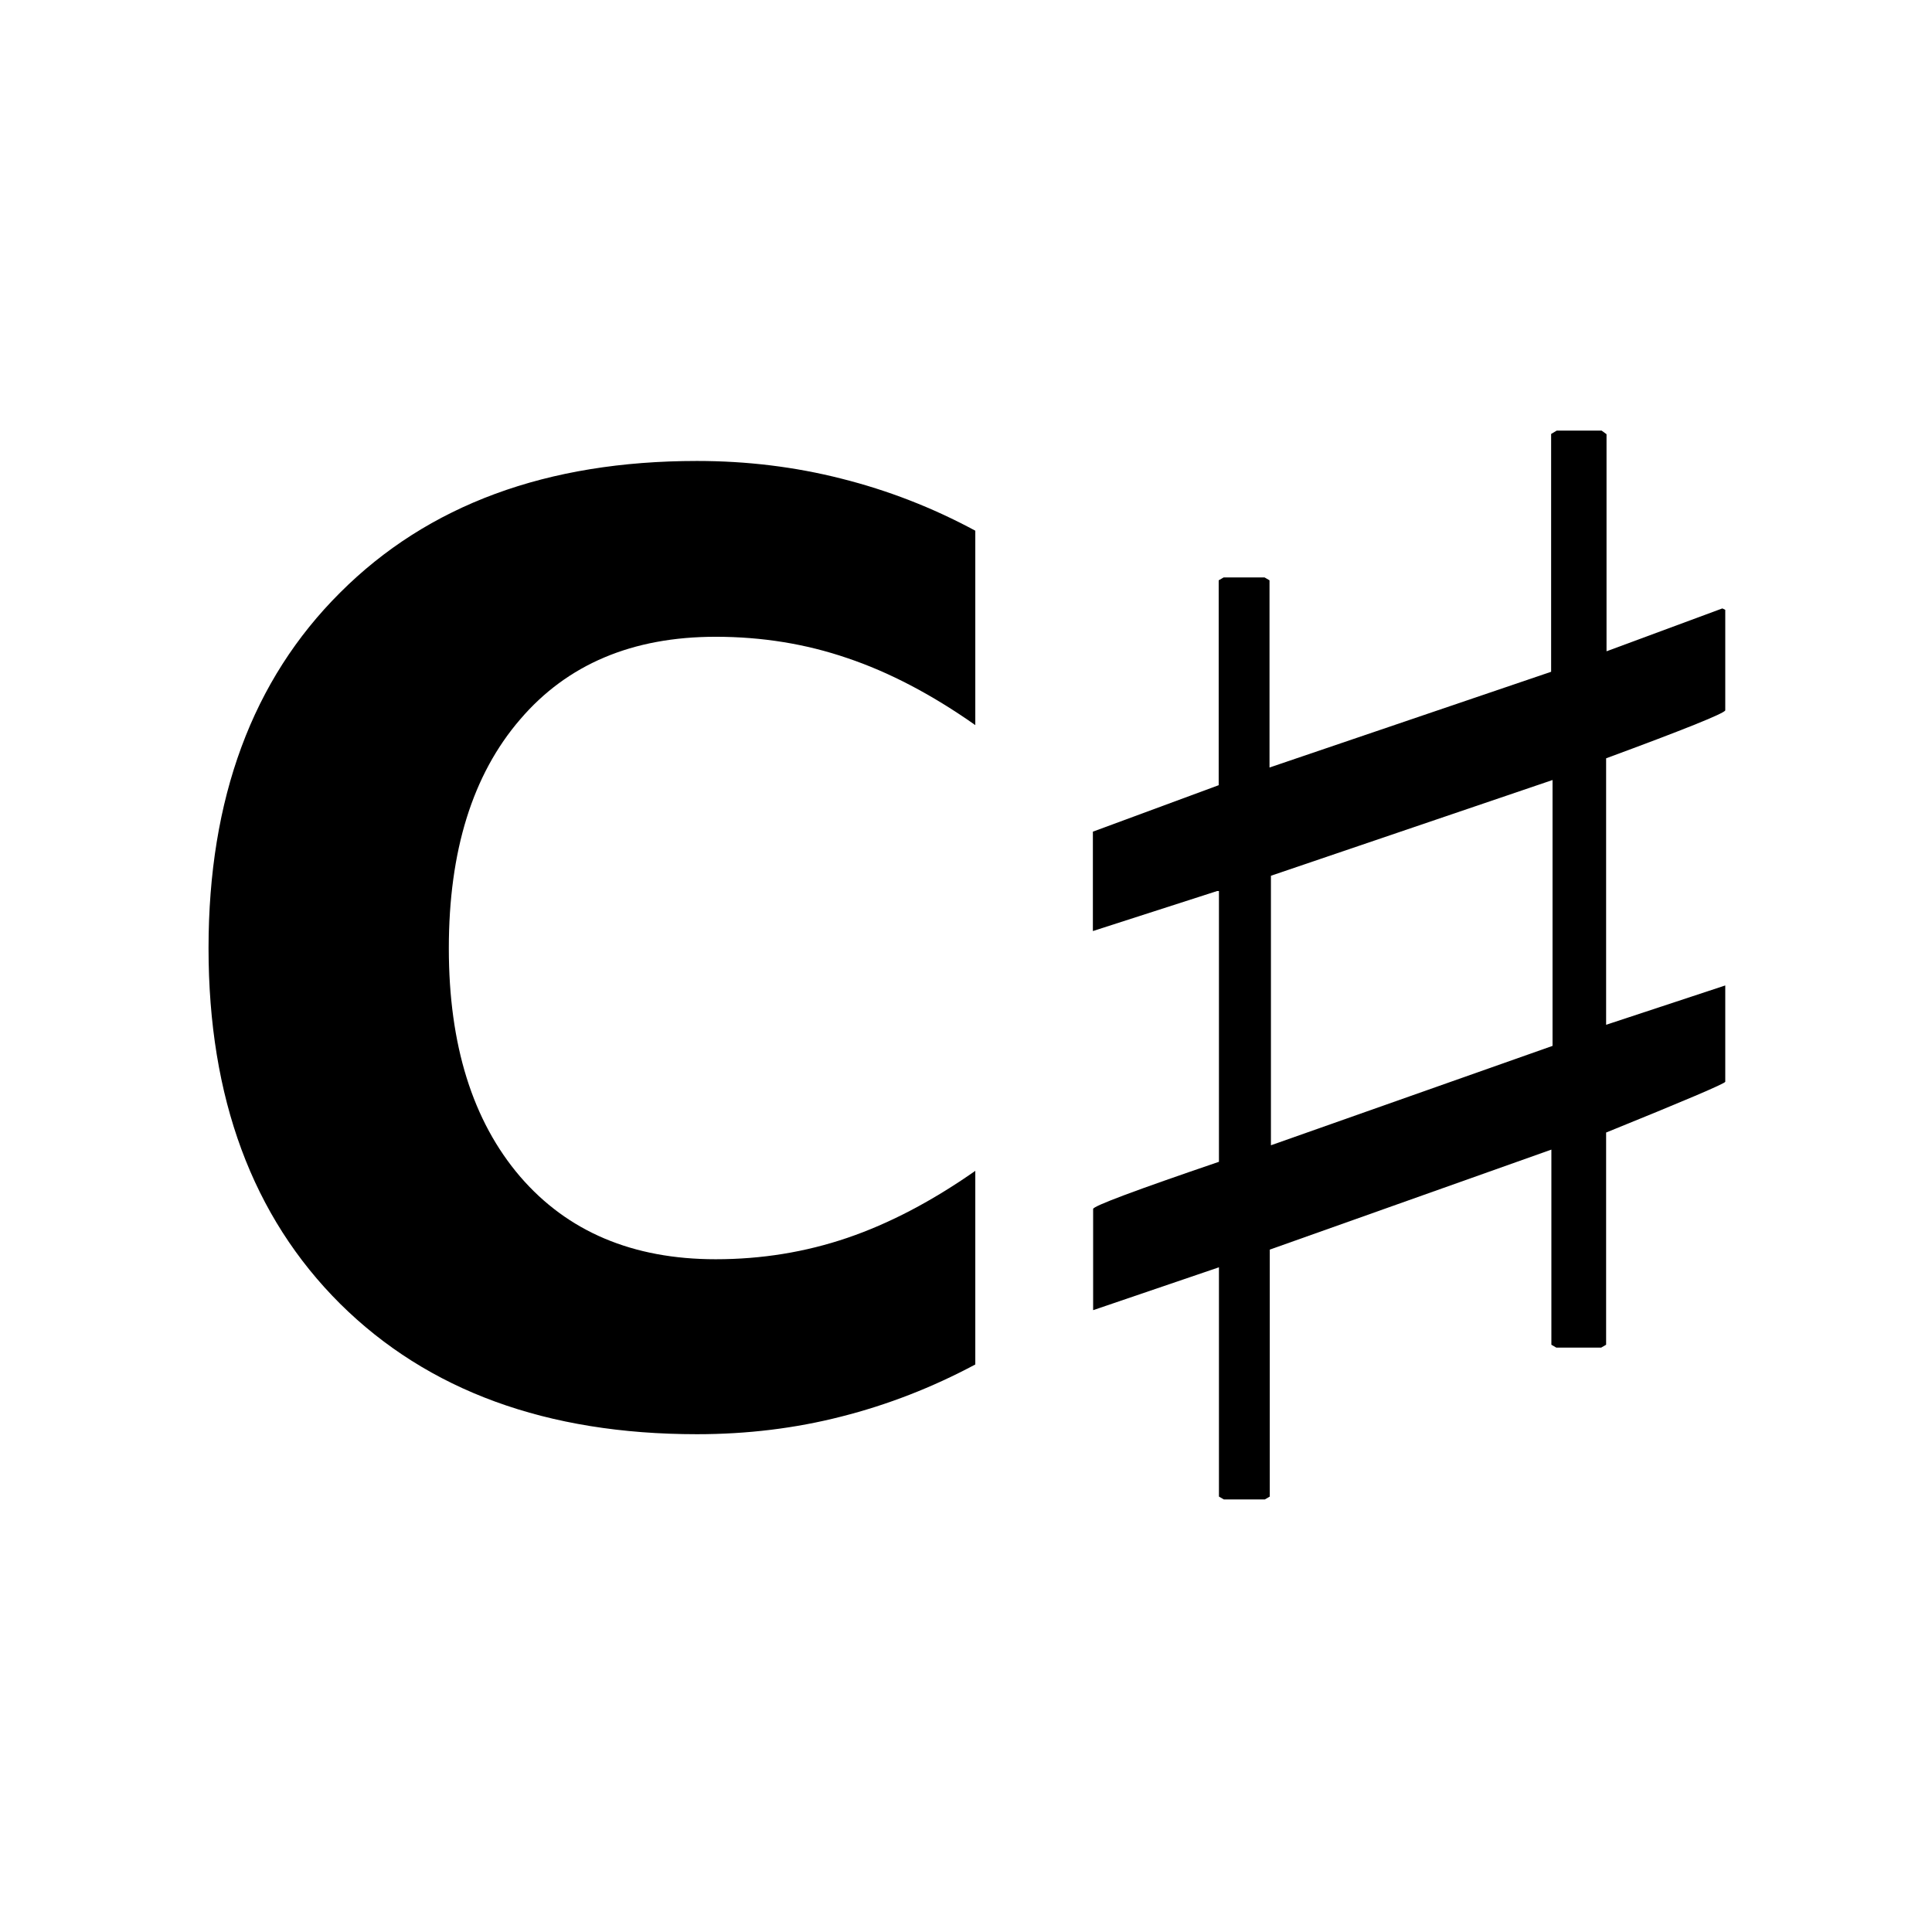
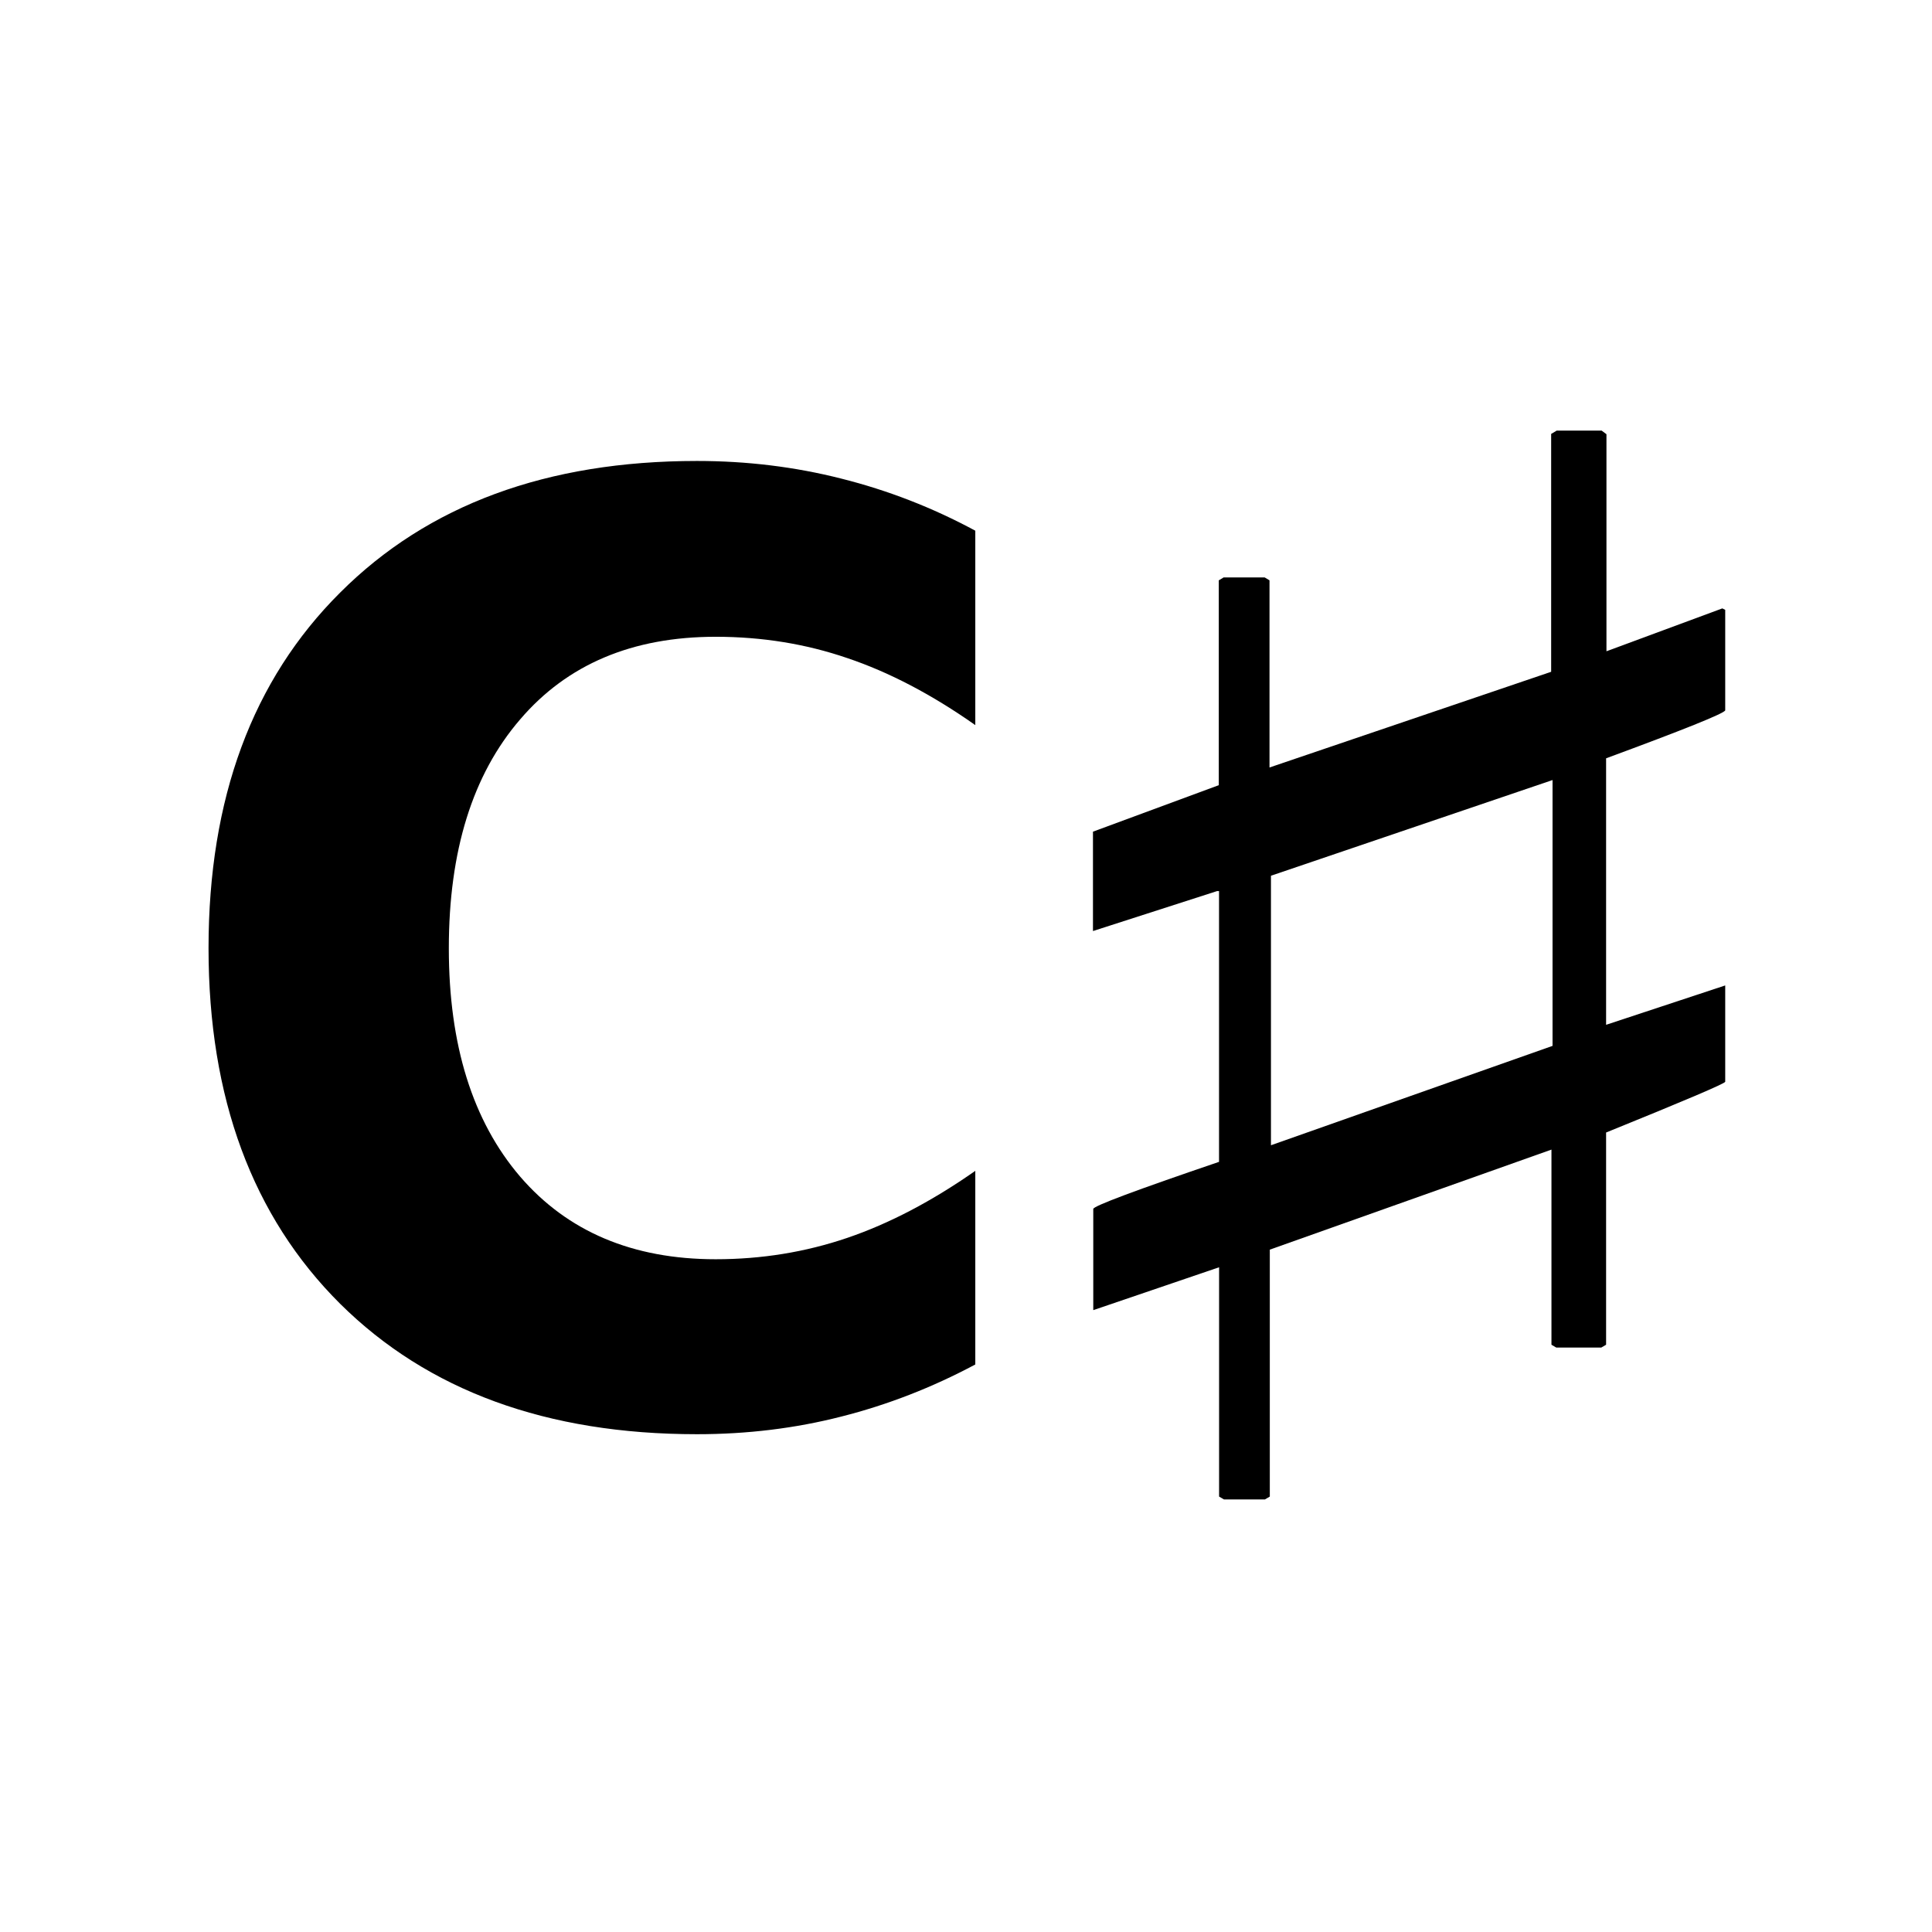
- <svg xmlns="http://www.w3.org/2000/svg" version="1.1" viewBox="0 0 32 32">
-   <g transform="translate(-.746)">
-     <path d="m16.9 22.6q-1.07 0.572-2.22 0.863-1.14 0.292-2.39 0.292-3.73 0-5.91-2.16-2.18-2.17-2.18-5.89 0-3.72 2.18-5.89 2.18-2.18 5.91-2.18 1.24 0 2.39 0.292 1.16 0.291 2.22 0.863v3.22q-1.08-0.76-2.12-1.11-1.03-0.353-2.18-0.353-2.07 0-3.24 1.37-1.18 1.37-1.18 3.79 0 2.4 1.18 3.78 1.18 1.37 3.24 1.37 1.14 0 2.18-0.354 1.04-0.354 2.12-1.11z" font-size="22" font-stretch="semi-condensed" font-weight="700" letter-spacing="0" stroke-width=".917" word-spacing="0" />
-     <g transform="matrix(1.38 0 0 1.01 -6.59 6.91)" stroke-width="1px" aria-label="♯">
-       <path d="m24 0.22h0.539l0.059 0.059v3.56l1.39-0.703 0.035 0.023v1.65q-0.035 0.082-1.43 0.785v4.37l1.43-0.645v1.58q-0.012 0.047-1.43 0.832v3.48l-0.059 0.047h-0.539l-0.059-0.047v-3.2l-3.38 1.64v4.05l-0.059 0.047h-0.492l-0.059-0.047v-3.76l-1.51 0.703v-1.66q0-0.07 1.51-0.773v-4.44h-0.023l-1.49 0.656v-1.63l1.51-0.762v-3.36l0.059-0.047h0.492l0.059 0.047v3.07l3.38-1.57v-3.9zm-3.43 7.3v4.42l3.38-1.63v-4.36z" />
-     </g>
-   </g>
+ <svg xmlns="http://www.w3.org/2000/svg" viewBox="0 0 32 32">
+   <path d="M16.154 22.6q-1.07.572-2.22.863-1.14.292-2.39.292-3.73 0-5.91-2.16-2.18-2.17-2.18-5.89 0-3.72 2.18-5.89 2.18-2.18 5.91-2.18 1.24 0 2.39.292 1.16.291 2.22.863v3.22q-1.08-.76-2.12-1.11-1.03-.353-2.18-.353-2.07 0-3.24 1.37-1.18 1.37-1.18 3.79 0 2.4 1.18 3.78 1.18 1.37 3.24 1.37 1.14 0 2.18-.354 1.04-.354 2.12-1.11z" font-size="22" font-stretch="semi-condensed" font-weight="700" letter-spacing="0" word-spacing="0" />
+   <path d="M25.784 7.132h.744l.08.06v3.595l1.919-.71.048.024v1.666q-.048.083-1.973.793v4.414l1.973-.652v1.596q-.016.047-1.973.84v3.515l-.08.047h-.745l-.08-.047v-3.232l-4.665 1.657v4.09l-.08.047h-.68l-.08-.047V20.99l-2.084.71v-1.676q0-.071 2.083-.78v-4.485h-.032l-2.056.662v-1.646l2.084-.77V9.612l.08-.048h.68l.08.048v3.1l4.665-1.585v-3.94zm-4.733 7.373v4.464l4.664-1.646V12.92z" />
</svg>
